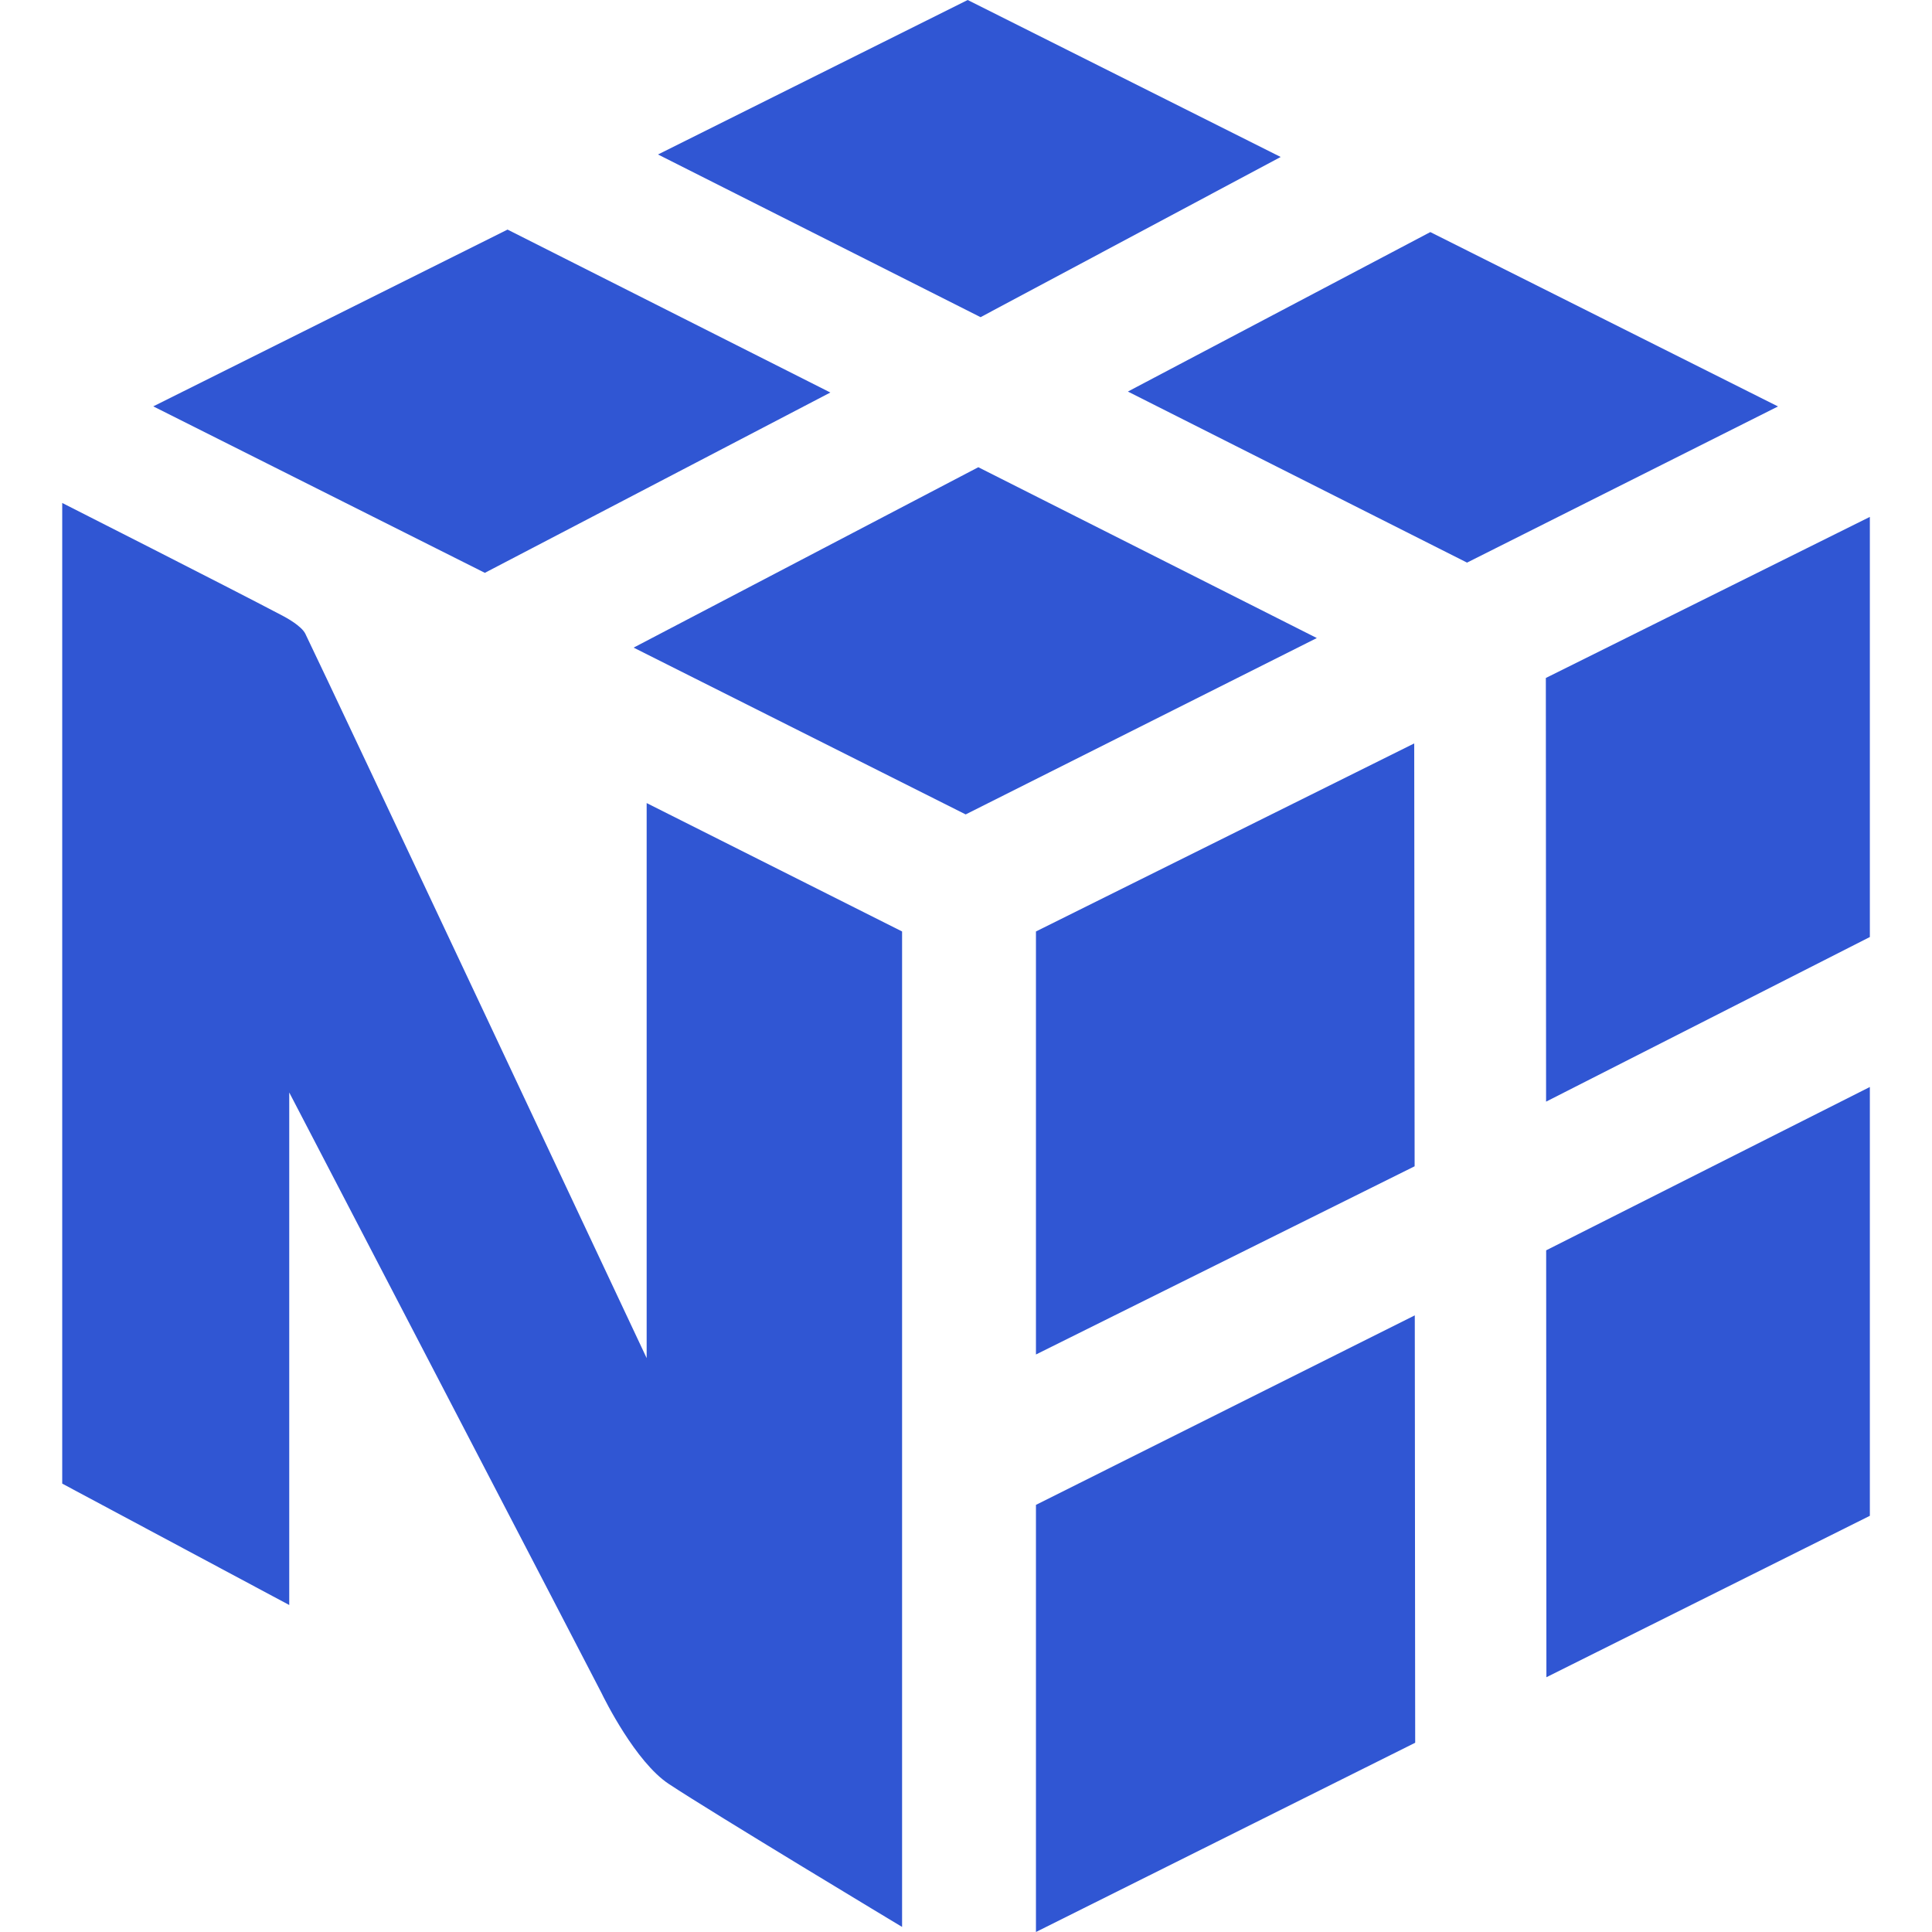
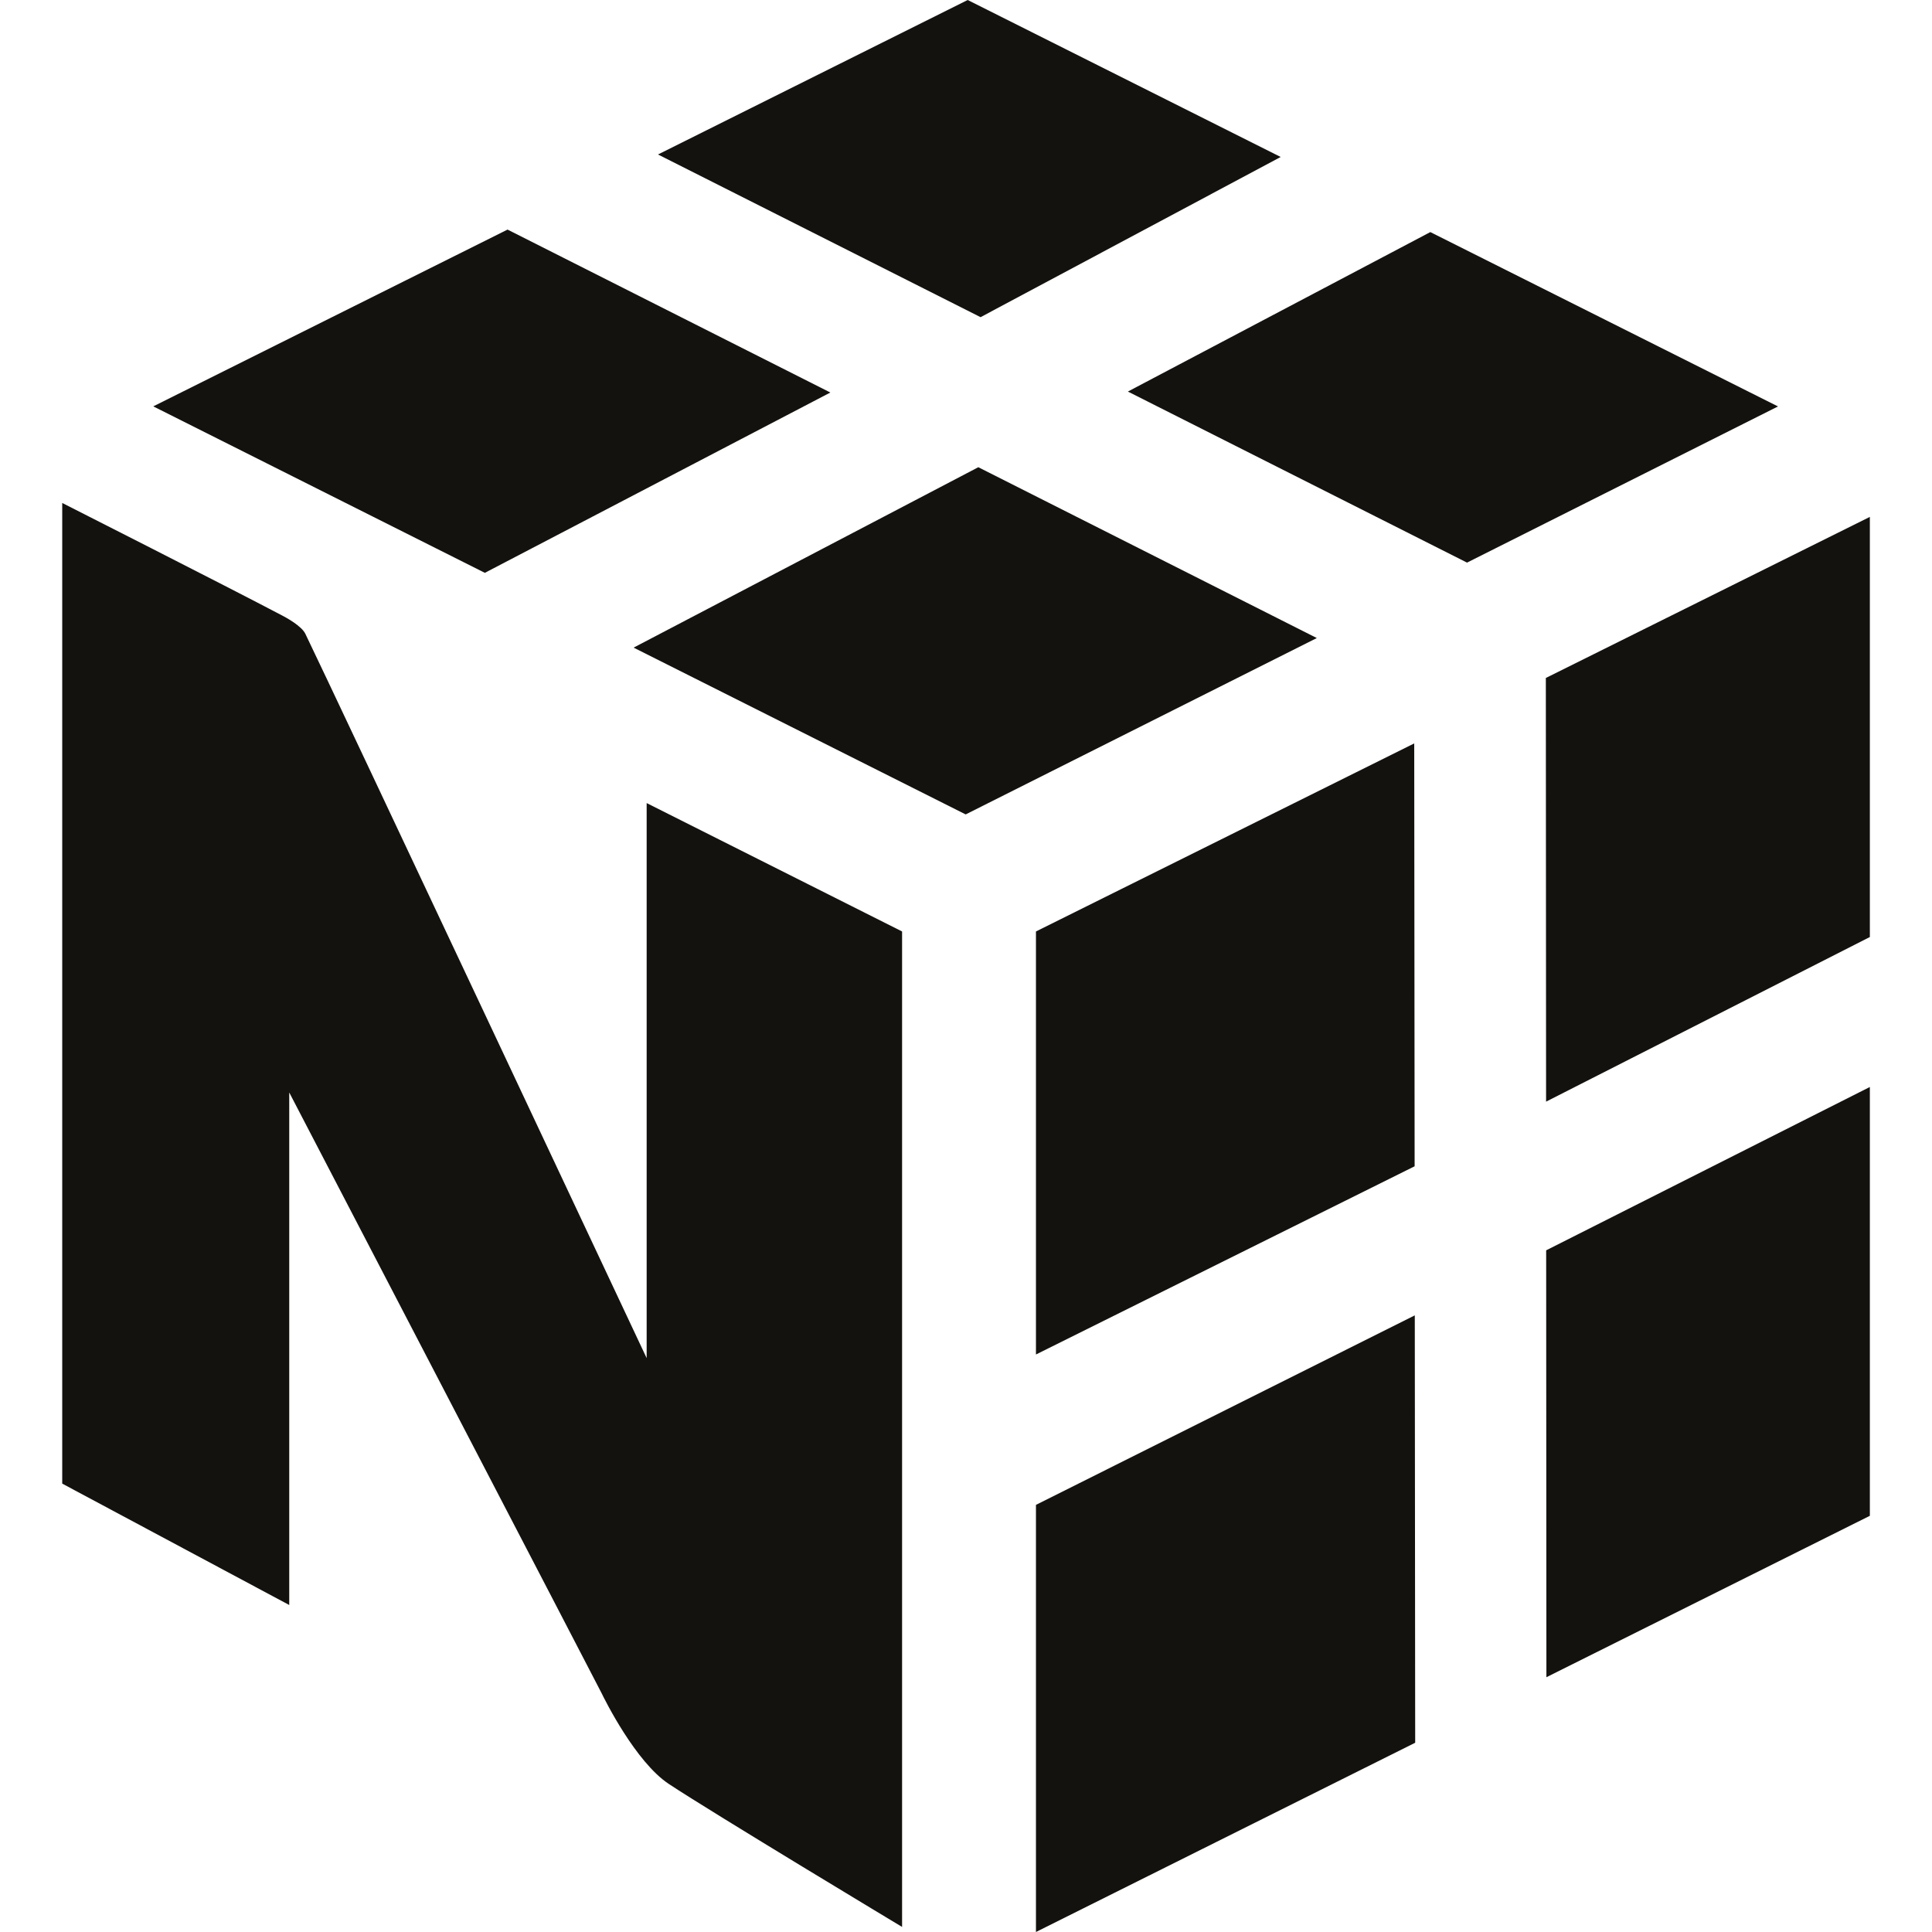
- <svg xmlns="http://www.w3.org/2000/svg" fill="#3056d3" role="img" viewBox="0 0 24 24">
+ <svg xmlns="http://www.w3.org/2000/svg" fill="#14120f" role="img" viewBox="0 0 24 24">
  <path d="M10.315 4.876L6.305 2.852l-4.401 2.196 4.119 2.068zm1.838.928l4.205 2.122-4.362 2.191-4.125-2.072zm5.615-2.921l4.319 2.166-3.863 1.94-4.213-2.125zm-1.859-.933L12.021 0 8.174 1.919l4.007 2.021zm-3.04 16.744V24l4.711-2.351-.005-5.309zm4.704-4.206l-.005-5.253-4.699 2.336v5.255zm5.655-.985v5.327l-4.018 2.005-.003-5.303zm0-1.863V6.421l-4.025 2.001.003 5.263zM11.206 11.571L8.033 9.976v6.895s-3.88-8.256-4.24-8.998c-.046-.096-.237-.201-.286-.226C2.812 7.281.773 6.248.773 6.248V18.43l2.82 1.508v-6.367s3.839 7.378 3.878 7.458c.039.081.424.858.836 1.131.548.363 2.899 1.777 2.899 1.777z" />
</svg>
